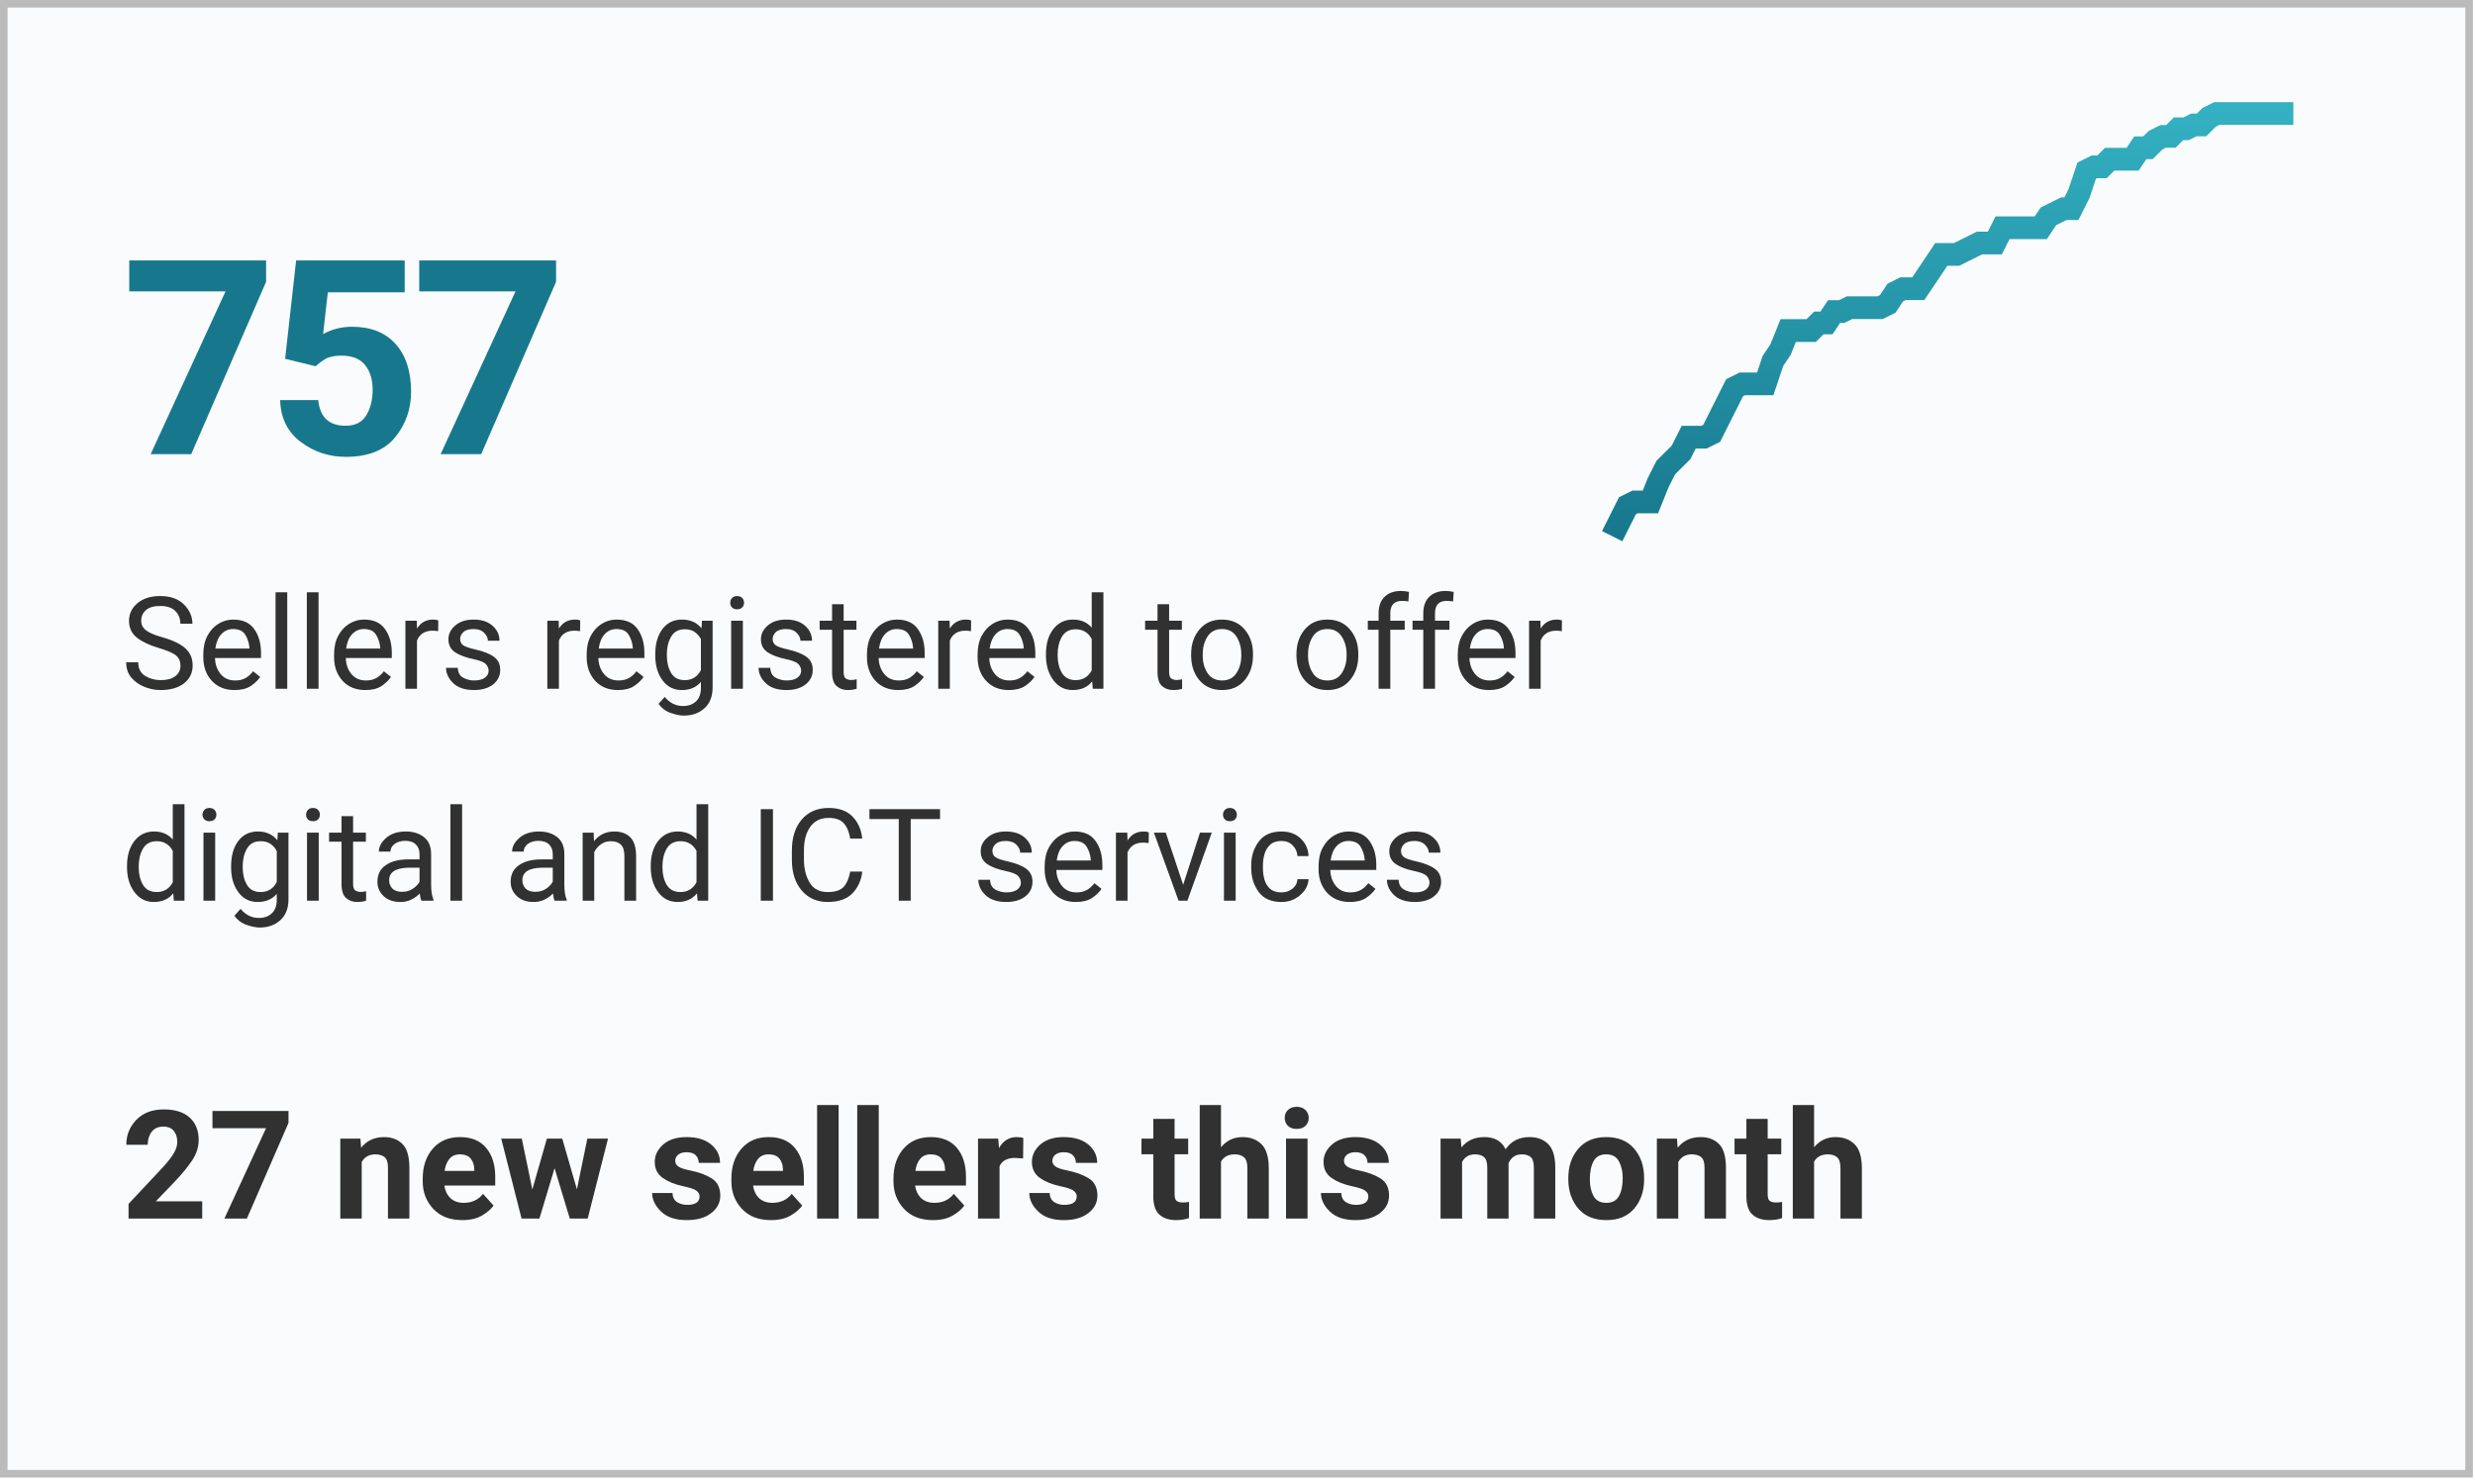
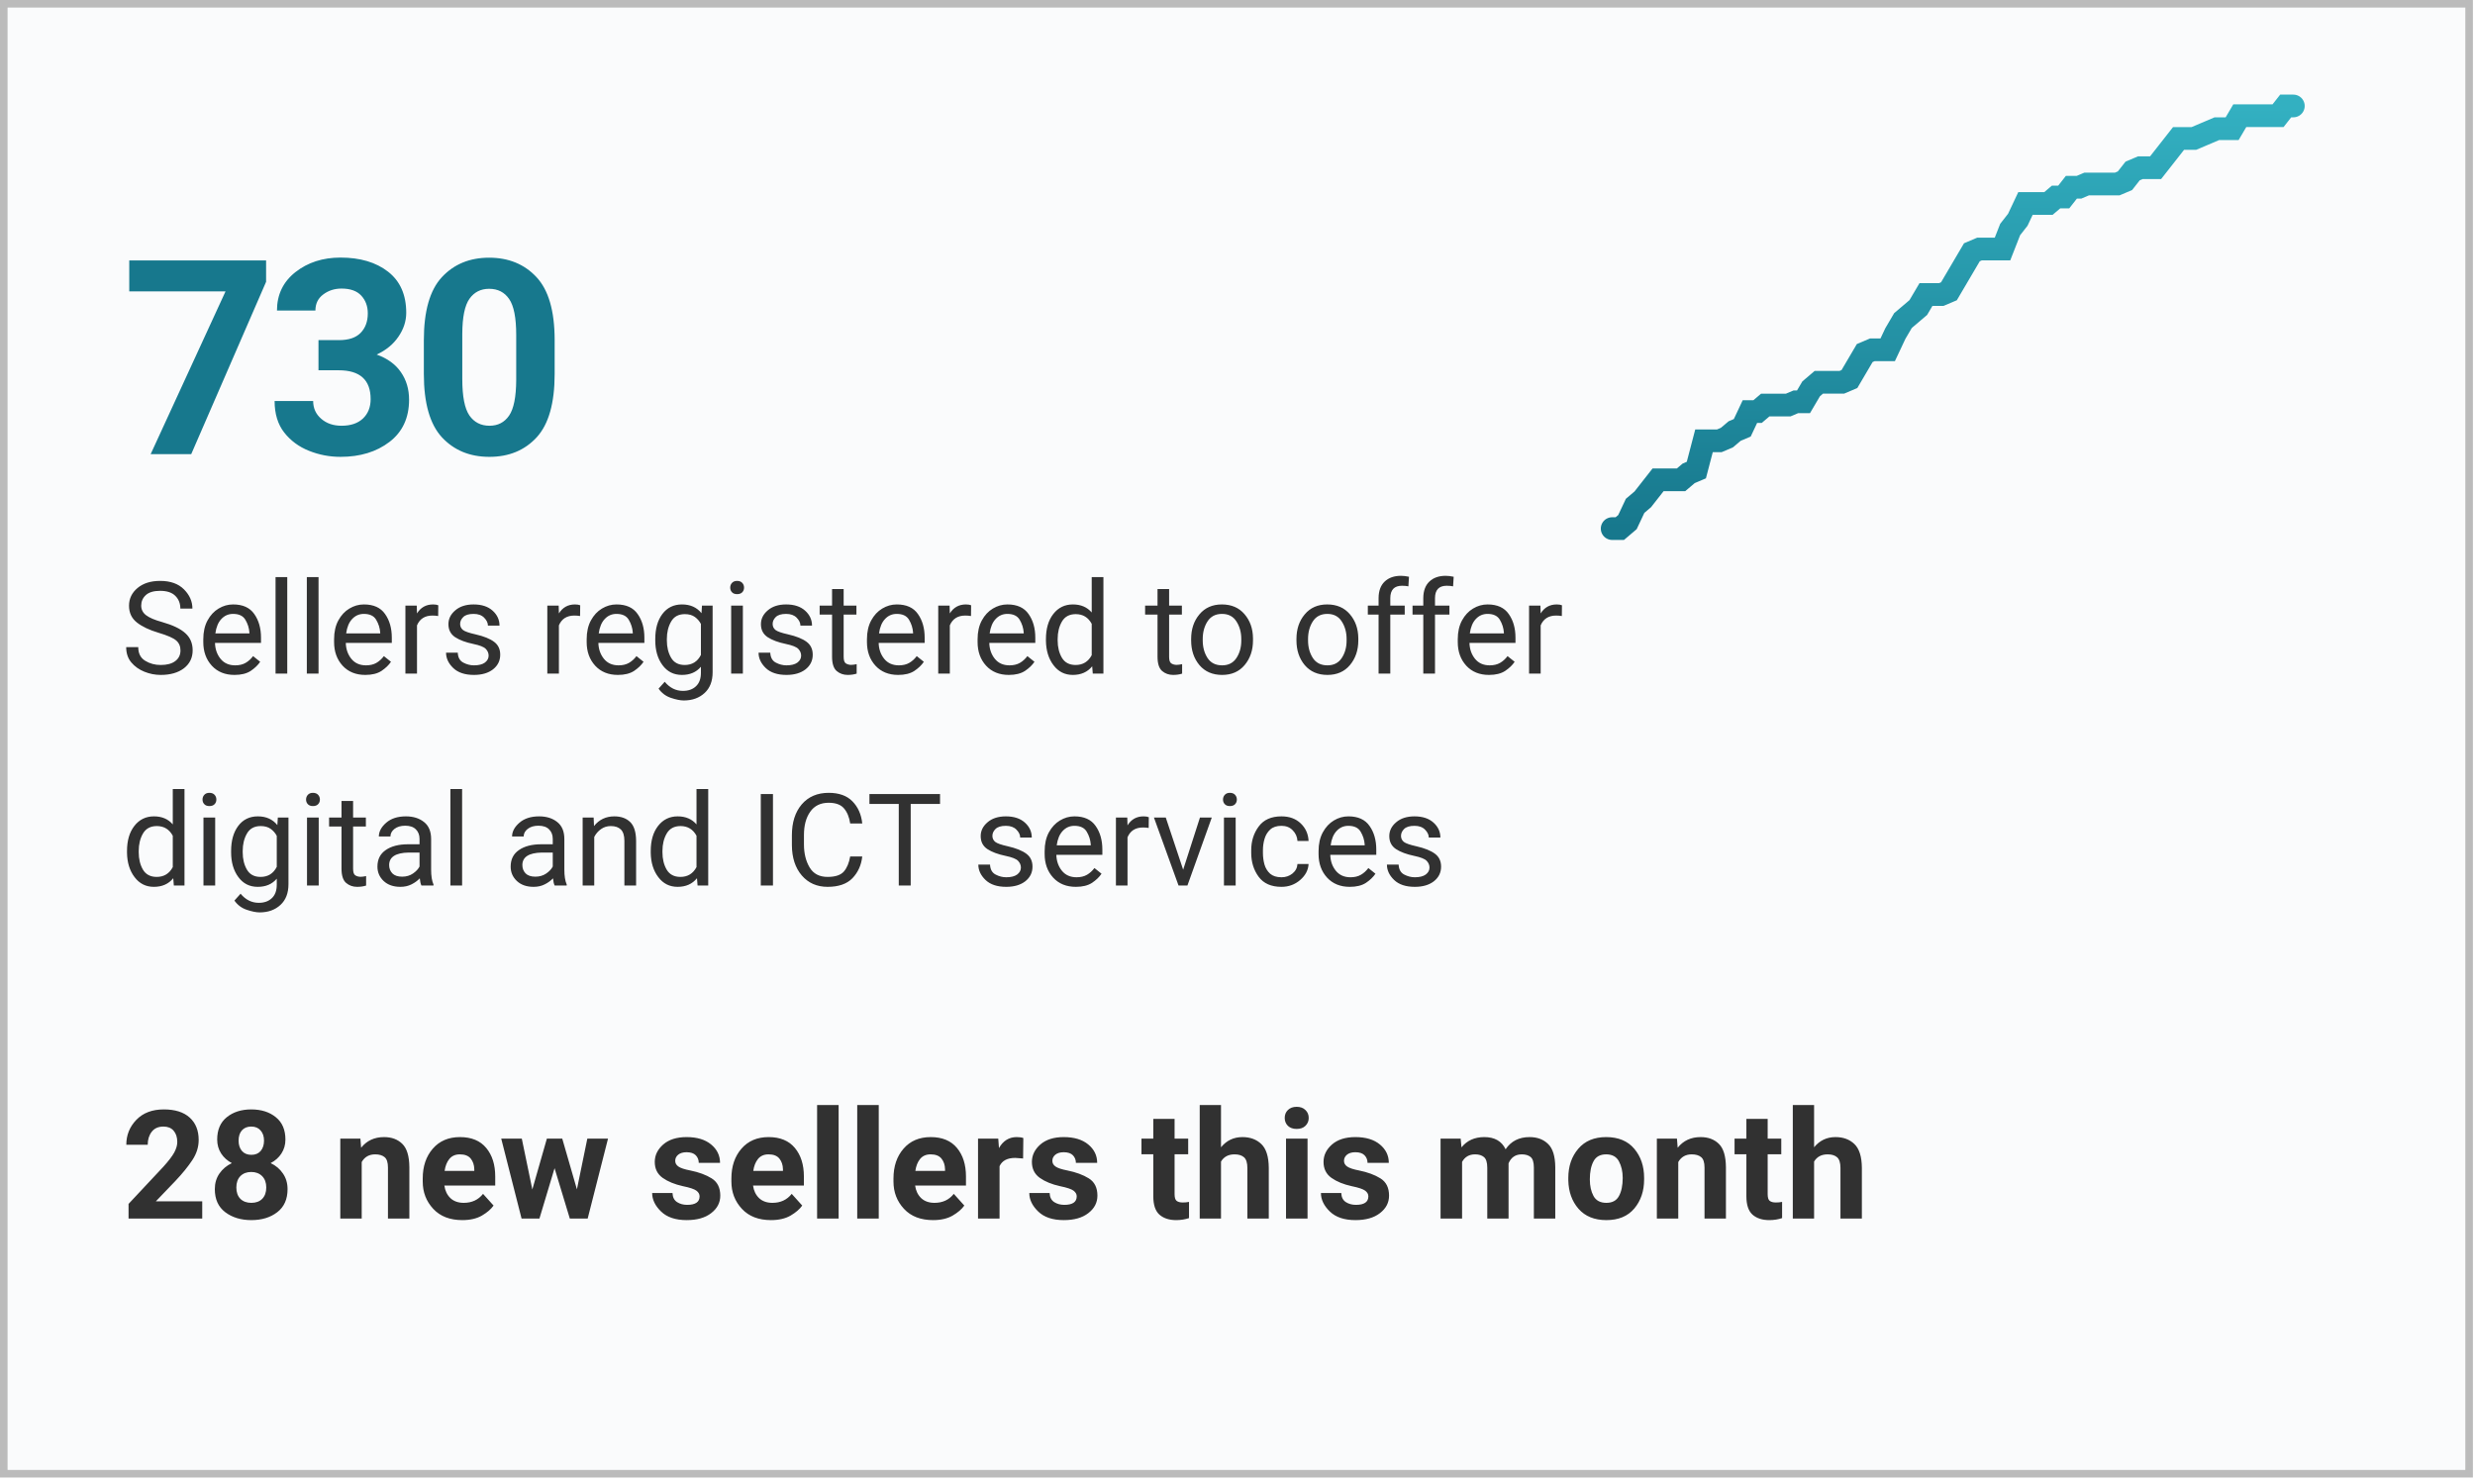
- <svg xmlns="http://www.w3.org/2000/svg" xmlns:xlink="http://www.w3.org/1999/xlink" font-family="-apple-system, BlinkMacSystemFont, &quot;Segoe UI&quot;, Roboto, Helvetica, Arial, sans-serif, &quot;Apple Color Emoji&quot;, &quot;Segoe UI Emoji&quot;, &quot;Segoe UI Symbol&quot;" width="327px" height="196px" viewBox="0 0 327 196" version="1.1" style="background: #FFFFFF;">
+ <svg xmlns="http://www.w3.org/2000/svg" xmlns:xlink="http://www.w3.org/1999/xlink" font-family="-apple-system, BlinkMacSystemFont, &quot;Segoe UI&quot;, Roboto, Helvetica, Arial, sans-serif, &quot;Apple Color Emoji&quot;, &quot;Segoe UI Emoji&quot;, &quot;Segoe UI Symbol&quot;" width="327px" height="196px" viewBox="0 0 327 196" version="1.1">
  <defs>
    <rect id="path-1" x="0" y="0" width="326.722" height="195.213" />
    <linearGradient x1="50%" y1="0%" x2="50%" y2="100%" id="linearGradient-2">
      <stop stop-color="#33B0C1" offset="0%" />
      <stop stop-color="#17788D" offset="100%" />
    </linearGradient>
  </defs>
-   <g id="Symbols" stroke="none" stroke-width="1" fill="none" fill-rule="evenodd">
-     <g id="768-#-of-sellers">
-       <g>
-         <g id="Rectangle">
-           <use fill="#FAFBFC" fill-rule="evenodd" xlink:href="#path-1" />
-           <rect stroke="#BBBBBB" stroke-width="1" x="0.5" y="0.5" width="325.722" height="194.213" />
+   <g id="Mocks" stroke="none" stroke-width="1" fill="none" fill-rule="evenodd">
+     <g id="Nov-monthly-report-greater-than-768px" transform="translate(-345, -1320)">
+       <g id="768-#-of-sellers" transform="translate(345, 1320)">
+         <g>
+           <g id="Rectangle">
+             <use fill="#FAFBFC" fill-rule="evenodd" xlink:href="#path-1" />
+             <rect stroke="#BBBBBB" stroke-width="1" x="0.5" y="0.5" width="325.722" height="194.213" />
+           </g>
+           <text id="730" font-size="36" font-weight="bold" letter-spacing="-1.5" fill="#17788D">
+             <tspan x="16" y="60">730</tspan>
+           </text>
+           <polyline id="Shape" stroke="url(#linearGradient-2)" stroke-width="3" stroke-linecap="round" points="213 69.839 214.011 69.839 215.023 68.979 216.033 66.832 217.046 65.973 219.067 63.395 220.079 63.395 222.102 63.395 223.112 62.537 224.123 62.107 225.135 58.242 227.158 58.242 228.168 57.811 229.179 56.953 230.191 56.523 231.202 54.376 232.214 54.376 233.225 53.516 234.235 53.516 236.258 53.516 237.27 53.087 238.281 53.087 239.293 51.369 240.303 50.51 241.314 50.51 243.337 50.51 244.349 50.081 246.37 46.644 247.382 46.215 249.405 46.215 250.416 44.068 251.426 42.349 252.439 41.49 253.449 40.631 254.461 38.913 256.483 38.913 257.495 38.484 260.528 33.329 261.539 32.9 264.574 32.9 265.584 30.323 266.595 29.034 267.607 26.886 270.64 26.886 271.651 26.027 272.663 26.027 273.674 24.739 274.686 24.739 275.697 24.308 279.742 24.308 280.753 23.879 281.765 22.59 282.775 22.161 284.798 22.161 285.809 20.873 287.832 18.295 288.842 18.295 289.854 18.295 290.865 17.866 292.888 17.006 293.898 17.006 294.91 17.006 295.921 15.289 300.977 15.289 301.989 14 303 14" />
+           <text id="Sellers-registered-t" font-size="17" font-weight="normal" line-spacing="28" fill="#313131">
+             <tspan x="16" y="89">Sellers registered to offer </tspan>
+             <tspan x="16" y="117">digital and ICT services</tspan>
+           </text>
+           <text id="28-new-sellers-this" font-size="20" font-weight="bold" line-spacing="28" fill="#313131">
+             <tspan x="16" y="161">28 new sellers this month</tspan>
+           </text>
        </g>
-         <text id="757" font-size="36" font-weight="bold" letter-spacing="-1.5" fill="#17788D">
-           <tspan x="16" y="60">757</tspan>
-         </text>
-         <polyline id="Shape" stroke="url(#linearGradient-2)" stroke-width="3" points="213 70.839 215.023 66.814 216.033 66.312 218.056 66.312 219.067 63.796 220.079 61.784 221.09 60.777 222.102 59.771 223.112 57.759 225.135 57.759 226.146 57.257 229.179 51.22 230.191 50.717 233.225 50.717 234.235 47.699 235.247 46.189 236.258 43.674 239.293 43.674 240.303 42.668 241.314 42.668 242.326 41.158 243.337 41.158 244.349 40.656 248.393 40.656 249.405 40.152 250.416 38.644 251.426 38.14 253.449 38.14 254.461 36.631 256.483 33.613 257.495 33.613 258.505 33.613 259.517 33.111 261.539 32.104 262.551 32.104 263.561 32.104 264.574 30.092 269.63 30.092 270.64 28.582 272.663 27.576 273.674 27.576 274.686 25.564 275.697 22.545 276.707 22.043 277.719 22.043 278.73 21.037 279.742 21.037 281.765 21.037 282.775 19.527 283.786 19.527 284.798 18.521 285.809 18.018 286.821 18.018 287.832 17.012 288.842 17.012 289.854 16.508 290.865 16.508 291.877 15.502 292.888 15 303 15" />
-         <text id="Sellers-registered-t" font-size="17" font-weight="normal" line-spacing="28" fill="#313131">
-           <tspan x="16" y="91">Sellers registered to offer </tspan>
-           <tspan x="16" y="119">digital and ICT services</tspan>
-         </text>
-         <text id="27-new-sellers-this" font-size="20" font-weight="bold" line-spacing="28" fill="#313131">
-           <tspan x="16" y="161">27 new sellers this month</tspan>
-         </text>
      </g>
    </g>
  </g>
</svg>
